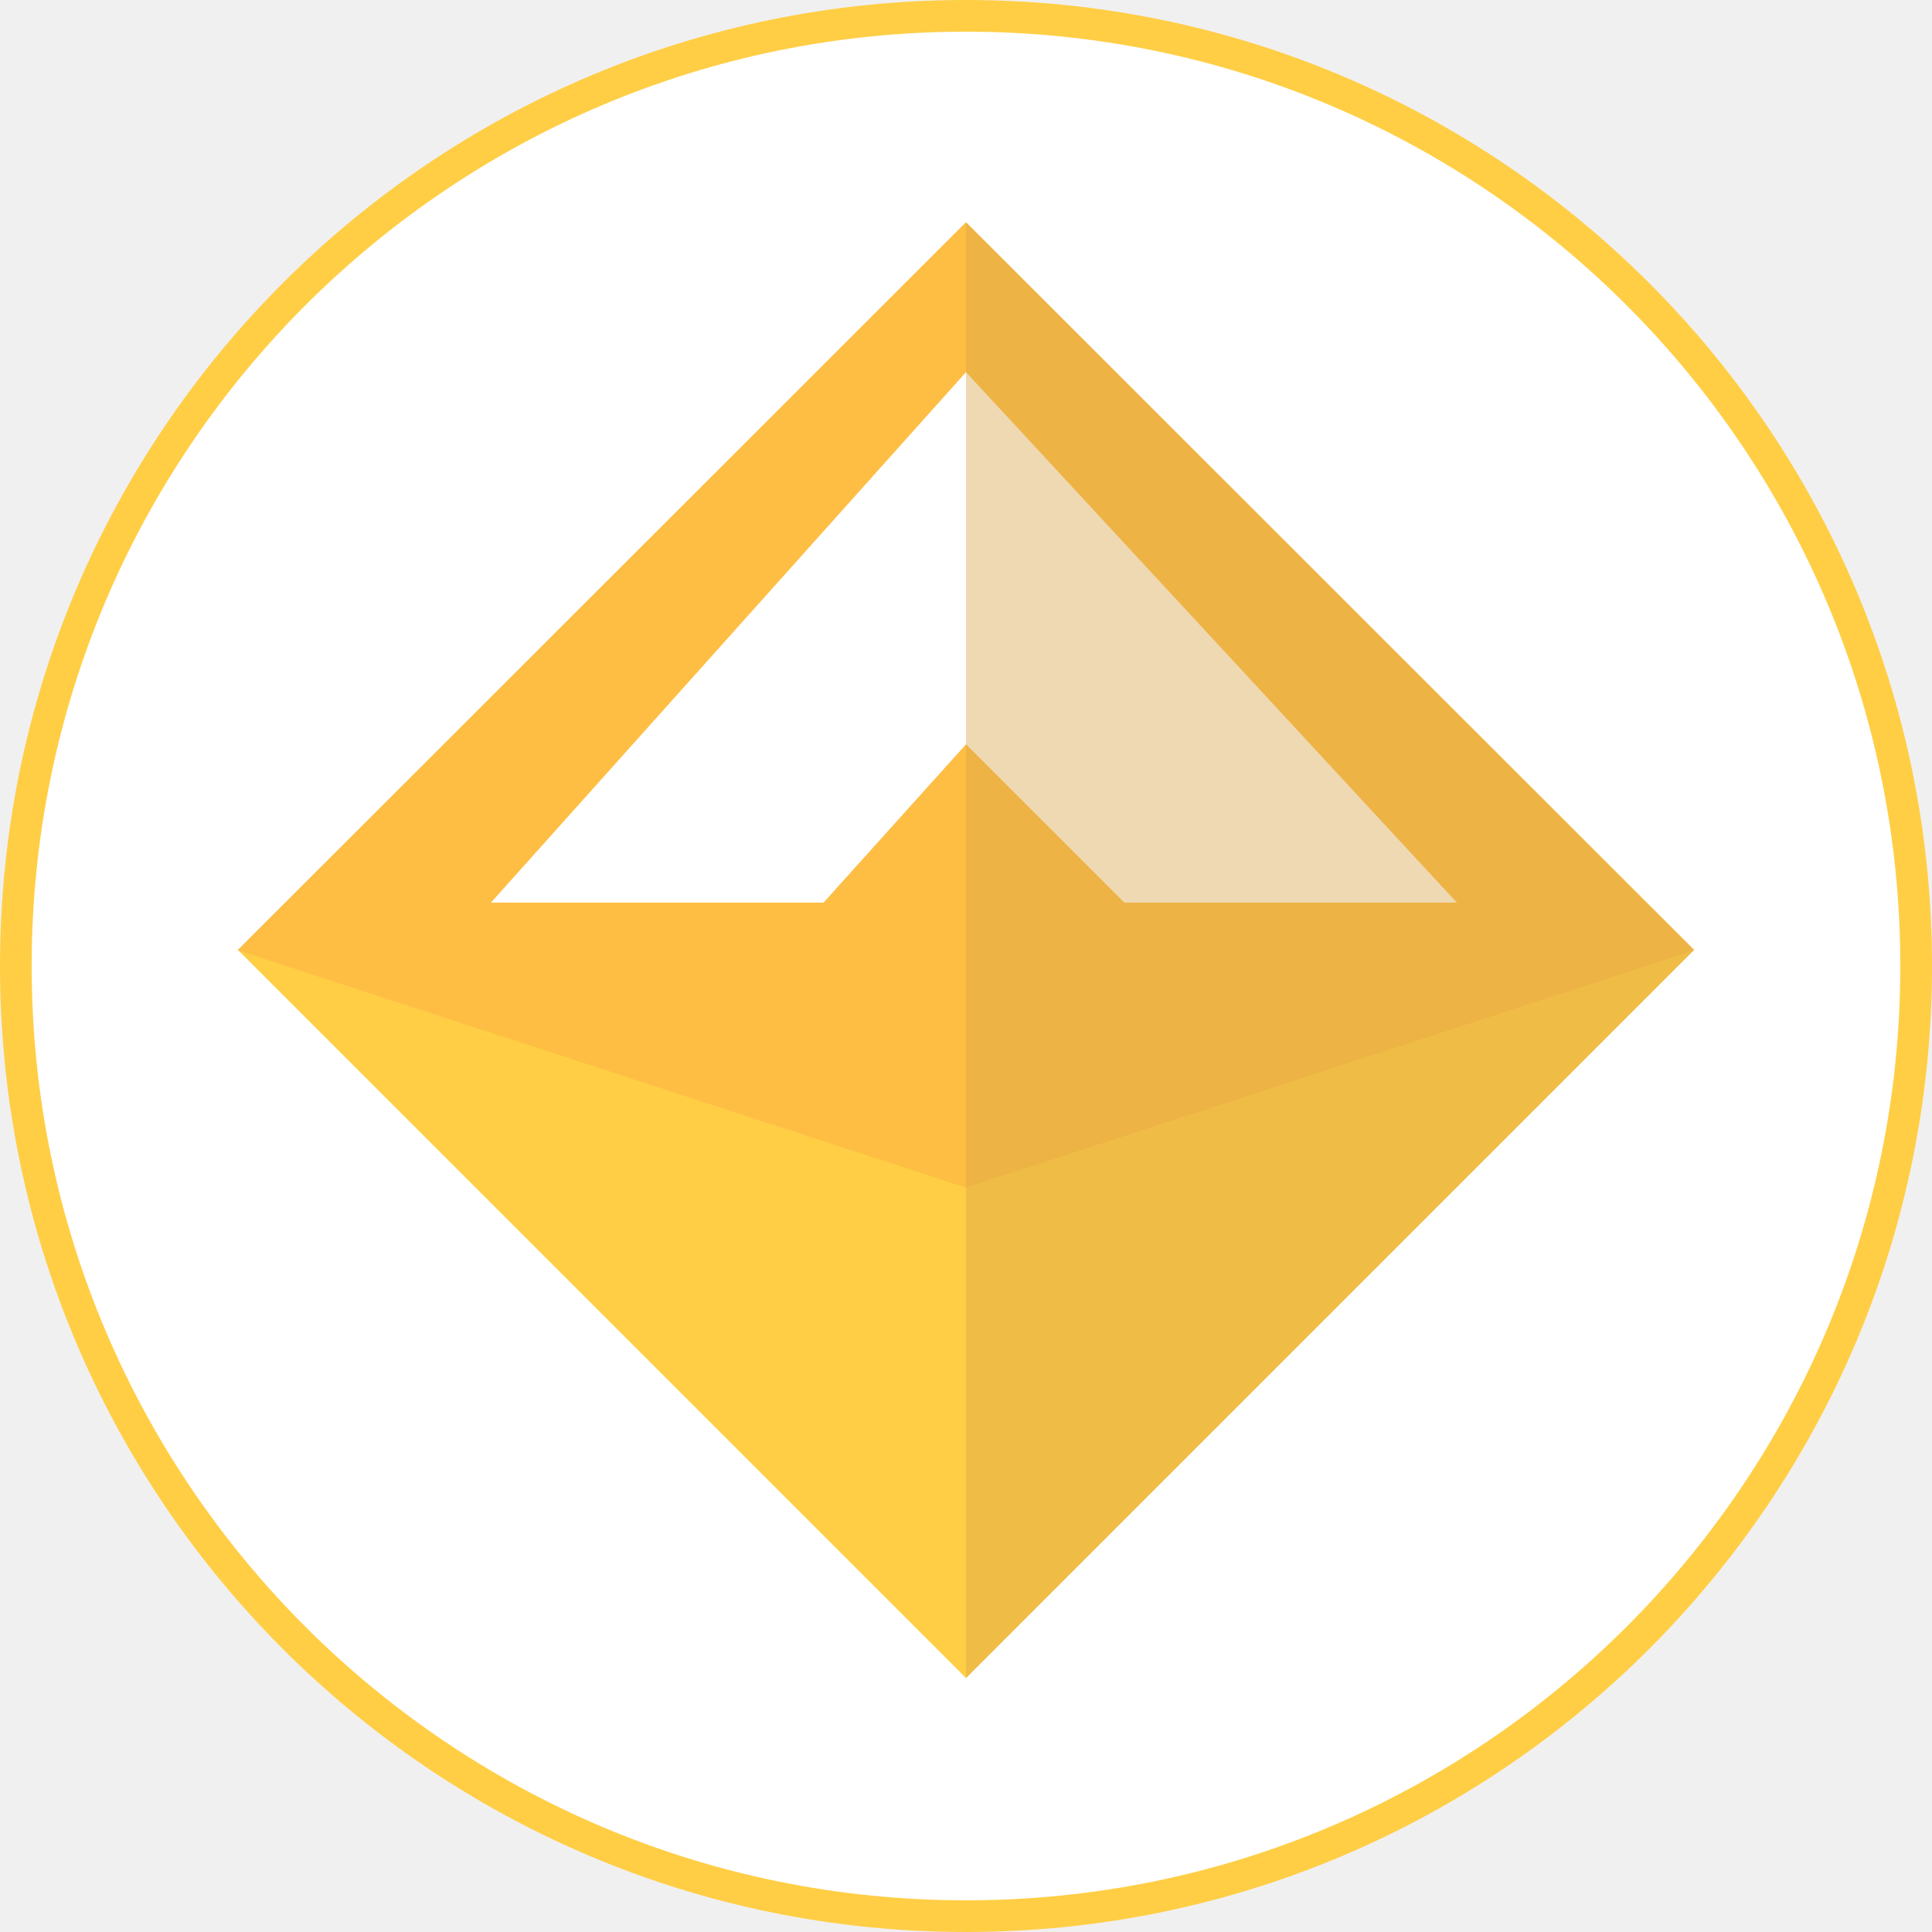
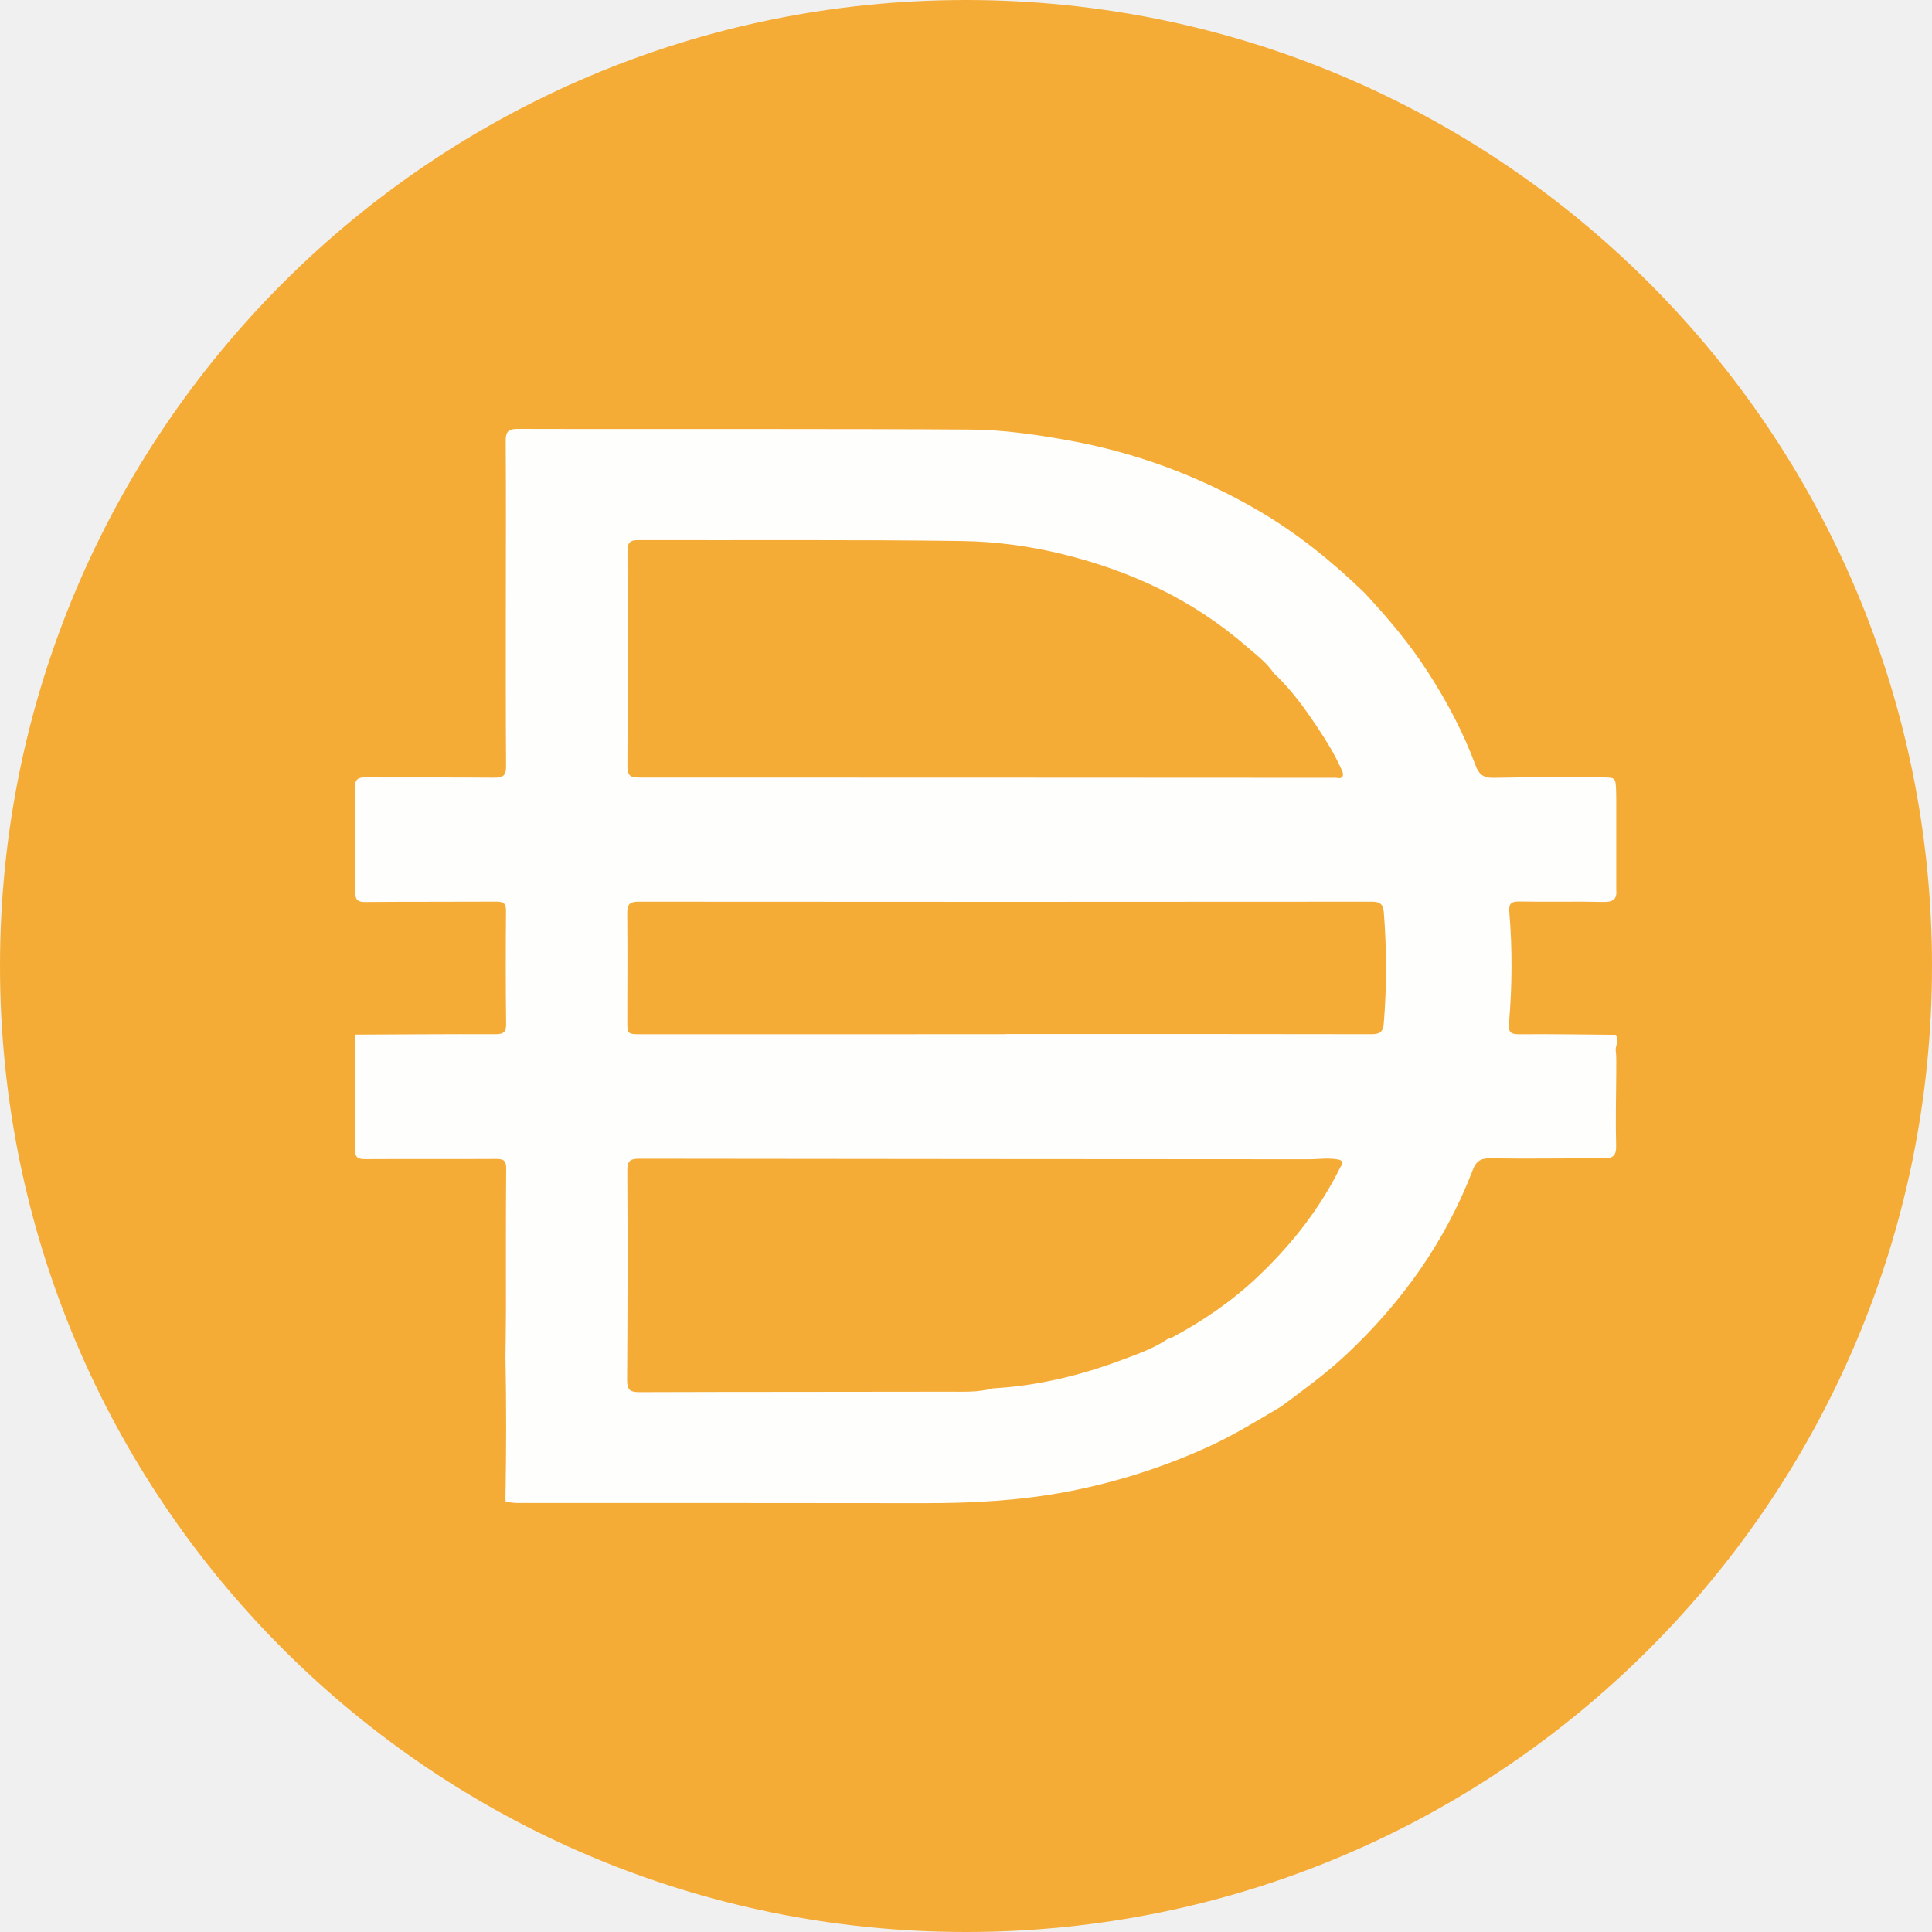
- <svg xmlns="http://www.w3.org/2000/svg" data-name="Layer 1" viewBox="0 0 628.3 628.3" width="2500" height="2500">
-   <circle cx="314.15" cy="314.15" r="309" fill="#fff" stroke="#ffce45" stroke-miterlimit="10" stroke-width="10.3" />
-   <path fill="#ffce45" d="M314.152 72.307L550.856 309.01 314.152 545.715 77.448 309.01z" />
-   <path fill="#febe44" d="M314.15 386.25L77.25 309l236.9-236.7L551.05 309l-236.9 77.25z" />
-   <path fill="#fff" d="M159.65 293.55H267.8l46.35-51.5 51.5 51.5H473.8L314.15 121.03l-154.5 172.52z" />
-   <path fill="#d9a547" opacity=".42" d="M314.15 545.7V72.3L550.85 309l-236.7 236.7z" />
+ <svg xmlns="http://www.w3.org/2000/svg" version="1.1" id="Layer_1" x="0px" y="0px" viewBox="0 0 32 32" style="enable-background:new 0 0 32 32;" xml:space="preserve">
+   <style type="text/css">
+ 	.st0{fill:#F5AC37;}
+ 	.st1{fill:#FEFEFD;}
+ </style>
+   <g>
+     <circle class="st0" cx="16" cy="16" r="16" />
+     <path class="st1" d="M8.375,24.875c-0.001-0.018-0.002-0.036-0.003-0.055c0.014-0.778,0.016-1.555,0-2.333   c0.003-0.262,0.007-0.524,0.008-0.787c0.001-0.782-0.003-1.564,0.004-2.346c0.001-0.131-0.043-0.158-0.162-0.158   c-0.724,0.004-1.449-0.001-2.173,0.003c-0.122,0.001-0.17-0.032-0.169-0.157c0.005-0.635,0.005-1.27,0.007-1.905   c0.771-0.003,1.543-0.01,2.314-0.007c0.134,0.001,0.184-0.028,0.182-0.172c-0.008-0.624-0.007-1.249-0.002-1.873   c0.001-0.123-0.044-0.151-0.156-0.151c-0.724,0.004-1.448,0-2.173,0.006c-0.122,0.001-0.168-0.031-0.167-0.156   c0.003-0.588,0-1.175-0.002-1.763c-0.001-0.108,0.045-0.144,0.153-0.144c0.719,0.003,1.438-0.002,2.157,0.004   c0.145,0.001,0.19-0.043,0.189-0.187c-0.006-0.882-0.004-1.763-0.004-2.645c0-0.915,0.005-1.831-0.002-2.746   c-0.001-0.167,0.057-0.2,0.208-0.199c1.417,0.004,2.834,0.001,4.251,0.002c1.081,0.001,2.162,0.001,3.243,0.009   c0.546,0.004,1.085,0.083,1.622,0.18c1.112,0.201,2.153,0.587,3.128,1.153c0.648,0.376,1.227,0.845,1.766,1.364   c0.388,0.416,0.754,0.848,1.062,1.328c0.311,0.483,0.58,0.989,0.78,1.528c0.056,0.152,0.127,0.219,0.301,0.215   c0.597-0.013,1.195-0.006,1.792-0.006c0.23,0,0.23,0.002,0.239,0.224c0.001,0.042,0.001,0.084,0.002,0.126c0,0.504,0,1.008,0,1.512   c0.016,0.165-0.061,0.203-0.219,0.2c-0.461-0.011-0.922,0.002-1.383-0.007c-0.142-0.003-0.181,0.039-0.169,0.177   c0.052,0.612,0.047,1.224-0.005,1.835c-0.014,0.165,0.034,0.188,0.183,0.187c0.529-0.005,1.058,0.005,1.587,0.009   c0.066,0.088-0.014,0.176-0.002,0.267c0.015,0.117,0.006,0.238,0.008,0.357c-0.002,0.404-0.013,0.807-0.002,1.211   c0.005,0.161-0.048,0.211-0.2,0.211c-0.629-0.002-1.258,0.01-1.886,0c-0.161-0.003-0.233,0.049-0.288,0.192   c-0.457,1.19-1.177,2.199-2.105,3.067c-0.335,0.313-0.706,0.581-1.073,0.854c-0.394,0.232-0.783,0.473-1.2,0.663   c-0.754,0.343-1.536,0.592-2.352,0.747c-0.778,0.147-1.56,0.189-2.348,0.188c-2.252-0.004-4.504-0.002-6.756-0.003   C8.5,24.893,8.438,24.881,8.375,24.875z M22.194,19.212c-0.171-0.041-0.344-0.011-0.516-0.011   c-3.696-0.003-7.392-0.003-11.087-0.009c-0.155,0-0.202,0.035-0.201,0.2c0.007,1.155,0.005,2.31-0.003,3.465   c-0.001,0.16,0.043,0.201,0.202,0.201c1.706-0.006,3.412-0.003,5.118-0.007c0.246-0.001,0.494,0.014,0.735-0.055   c0.748-0.041,1.466-0.217,2.164-0.48c0.252-0.095,0.508-0.184,0.734-0.338c0.024-0.008,0.051-0.013,0.073-0.025   c0.514-0.274,0.991-0.601,1.415-1.002c0.558-0.528,1.028-1.123,1.37-1.813C22.219,19.296,22.273,19.251,22.194,19.212z    M22.243,12.846c0.007-0.049-0.018-0.089-0.038-0.132c-0.101-0.223-0.229-0.432-0.363-0.635c-0.22-0.332-0.451-0.656-0.745-0.93   c-0.121-0.18-0.295-0.307-0.455-0.446c-0.882-0.766-1.906-1.245-3.036-1.523c-0.553-0.136-1.114-0.211-1.674-0.219   c-1.789-0.025-3.579-0.01-5.369-0.015c-0.148,0-0.17,0.065-0.17,0.191c0.003,1.186,0.004,2.372-0.001,3.558   c-0.001,0.149,0.048,0.184,0.19,0.184c3.847-0.001,7.694,0.003,11.541,0.004C22.164,12.884,22.219,12.909,22.243,12.846z    M16.64,17.13c0-0.001,0-0.002,0-0.003c2.026,0,4.052-0.001,6.078,0.003c0.131,0,0.19-0.037,0.201-0.171   c0.051-0.618,0.05-1.236,0.001-1.854c-0.01-0.123-0.061-0.17-0.189-0.17c-4.052,0.003-8.104,0.004-12.155,0   c-0.147,0-0.188,0.044-0.187,0.188c0.006,0.593,0.002,1.186,0.001,1.779c0,0.228,0,0.229,0.236,0.229   C12.631,17.13,14.635,17.13,16.64,17.13z" />
+   </g>
</svg>
